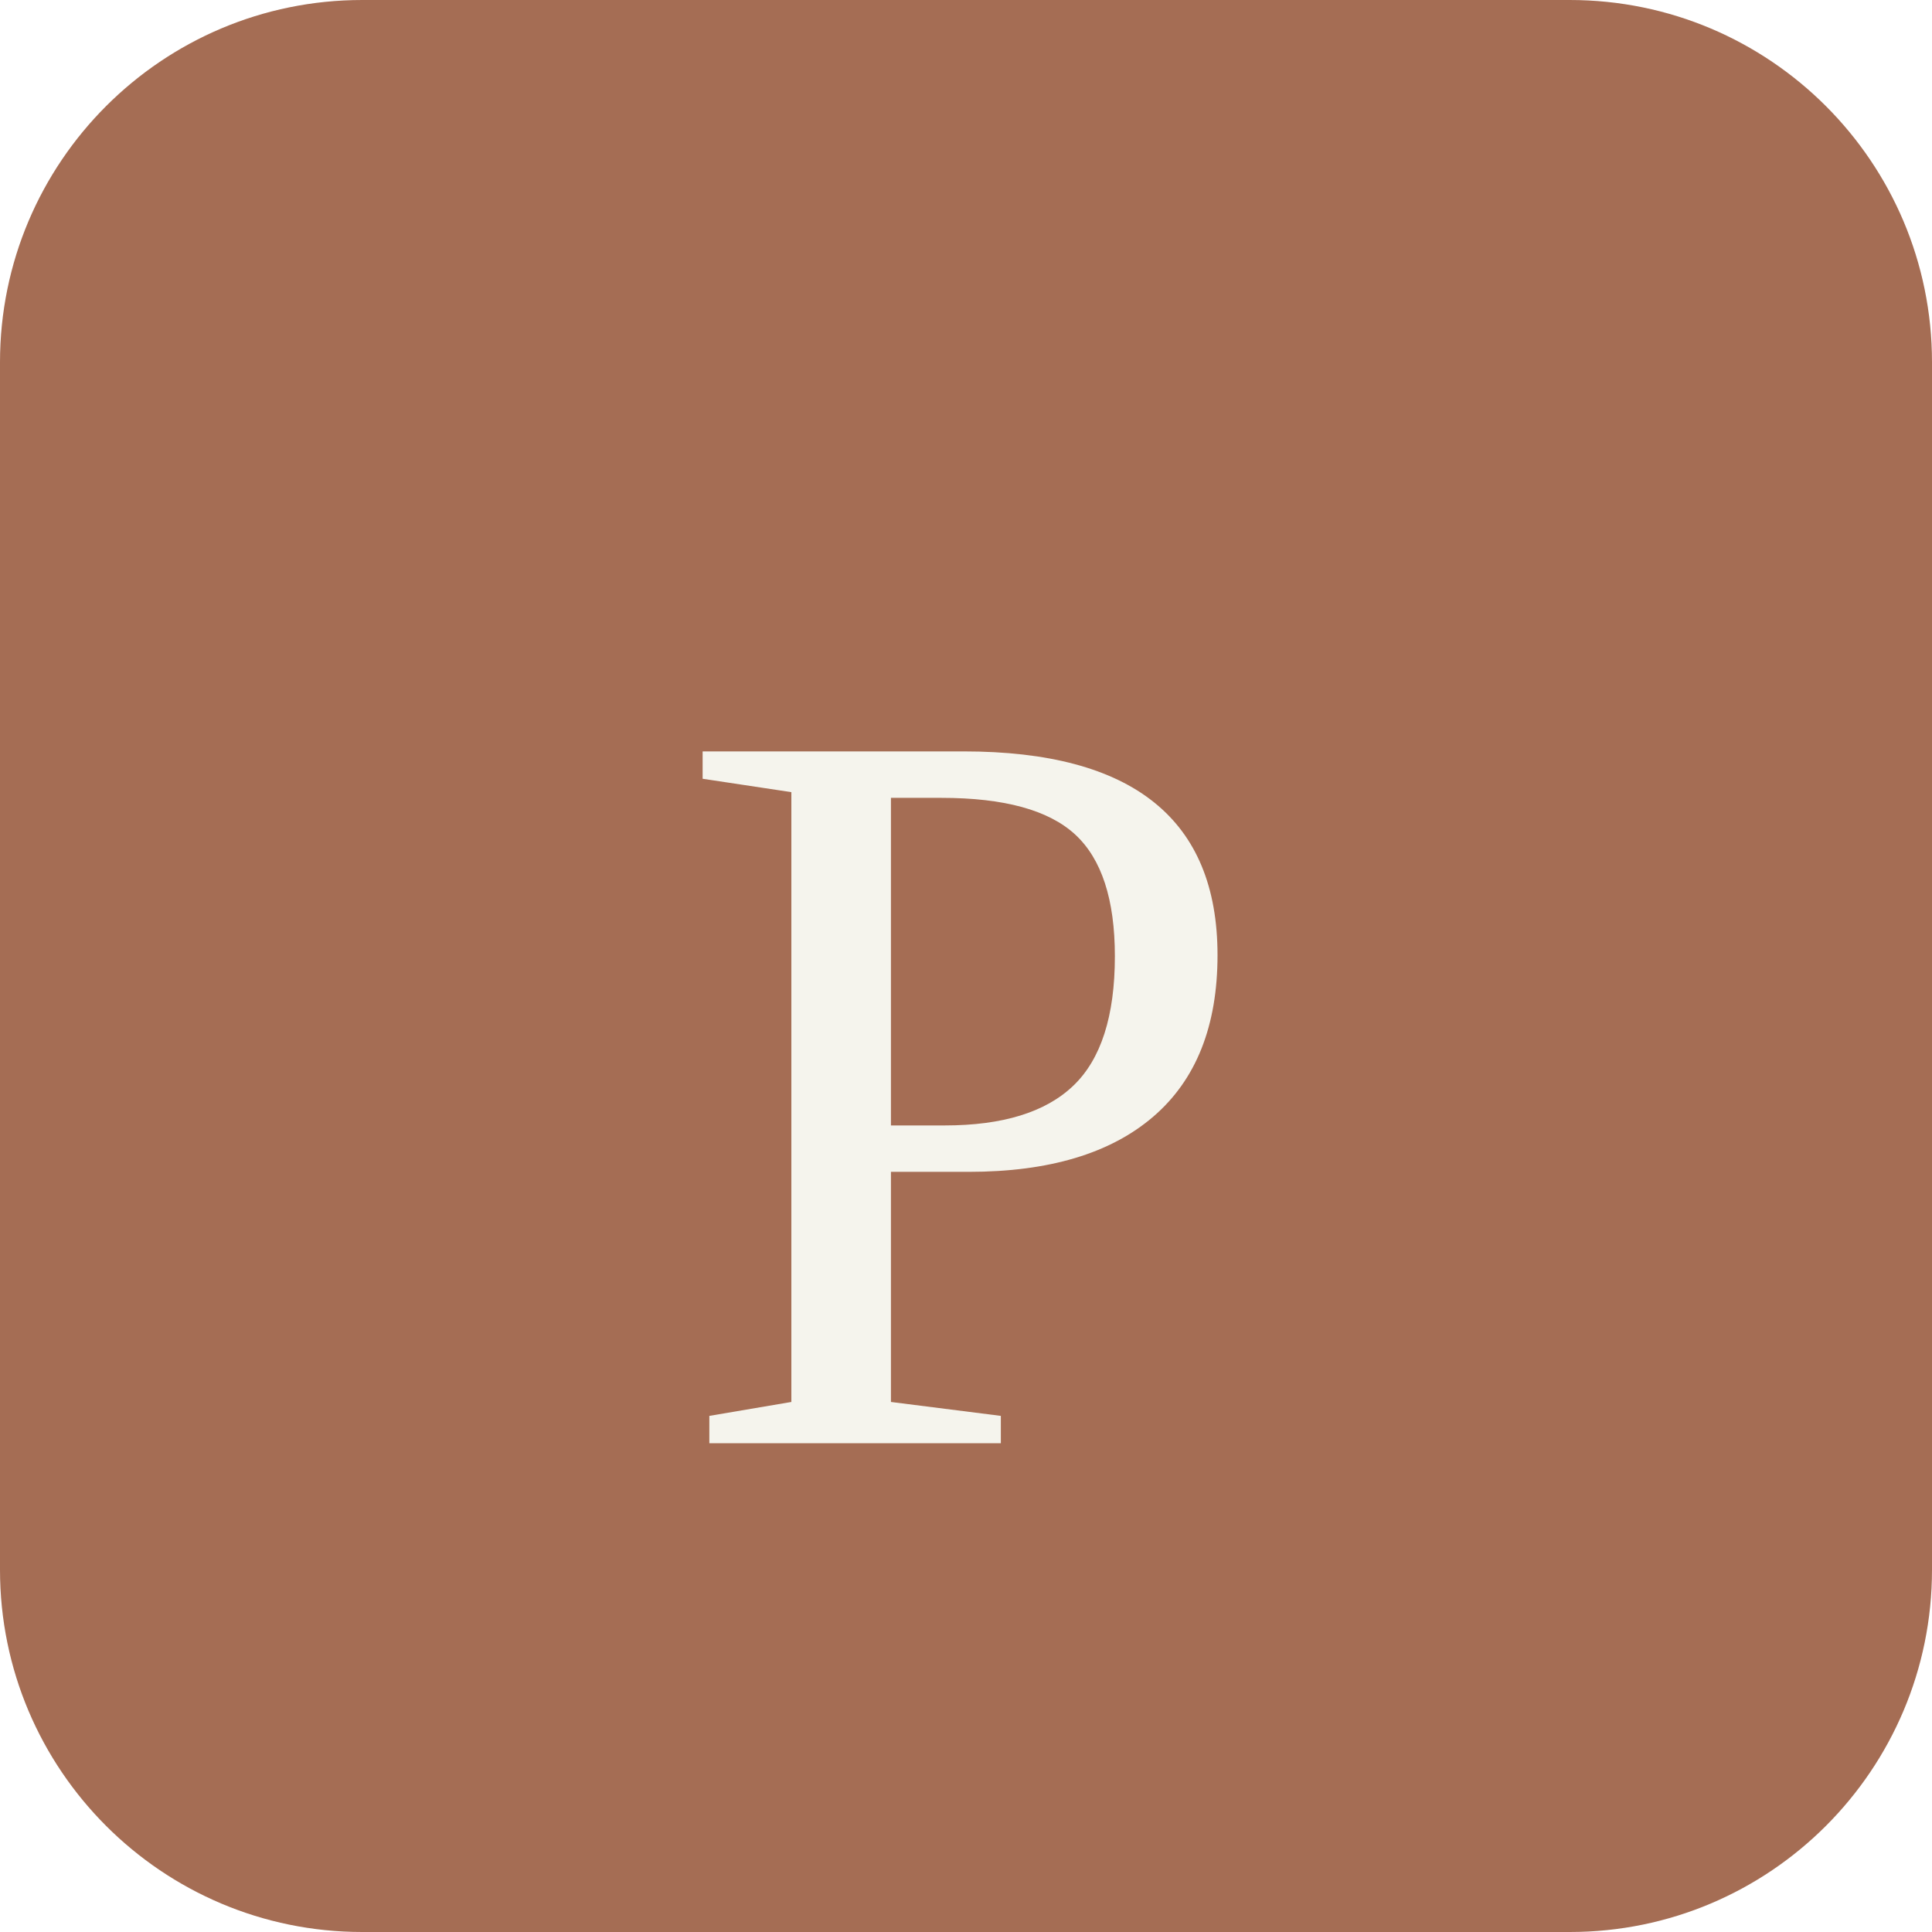
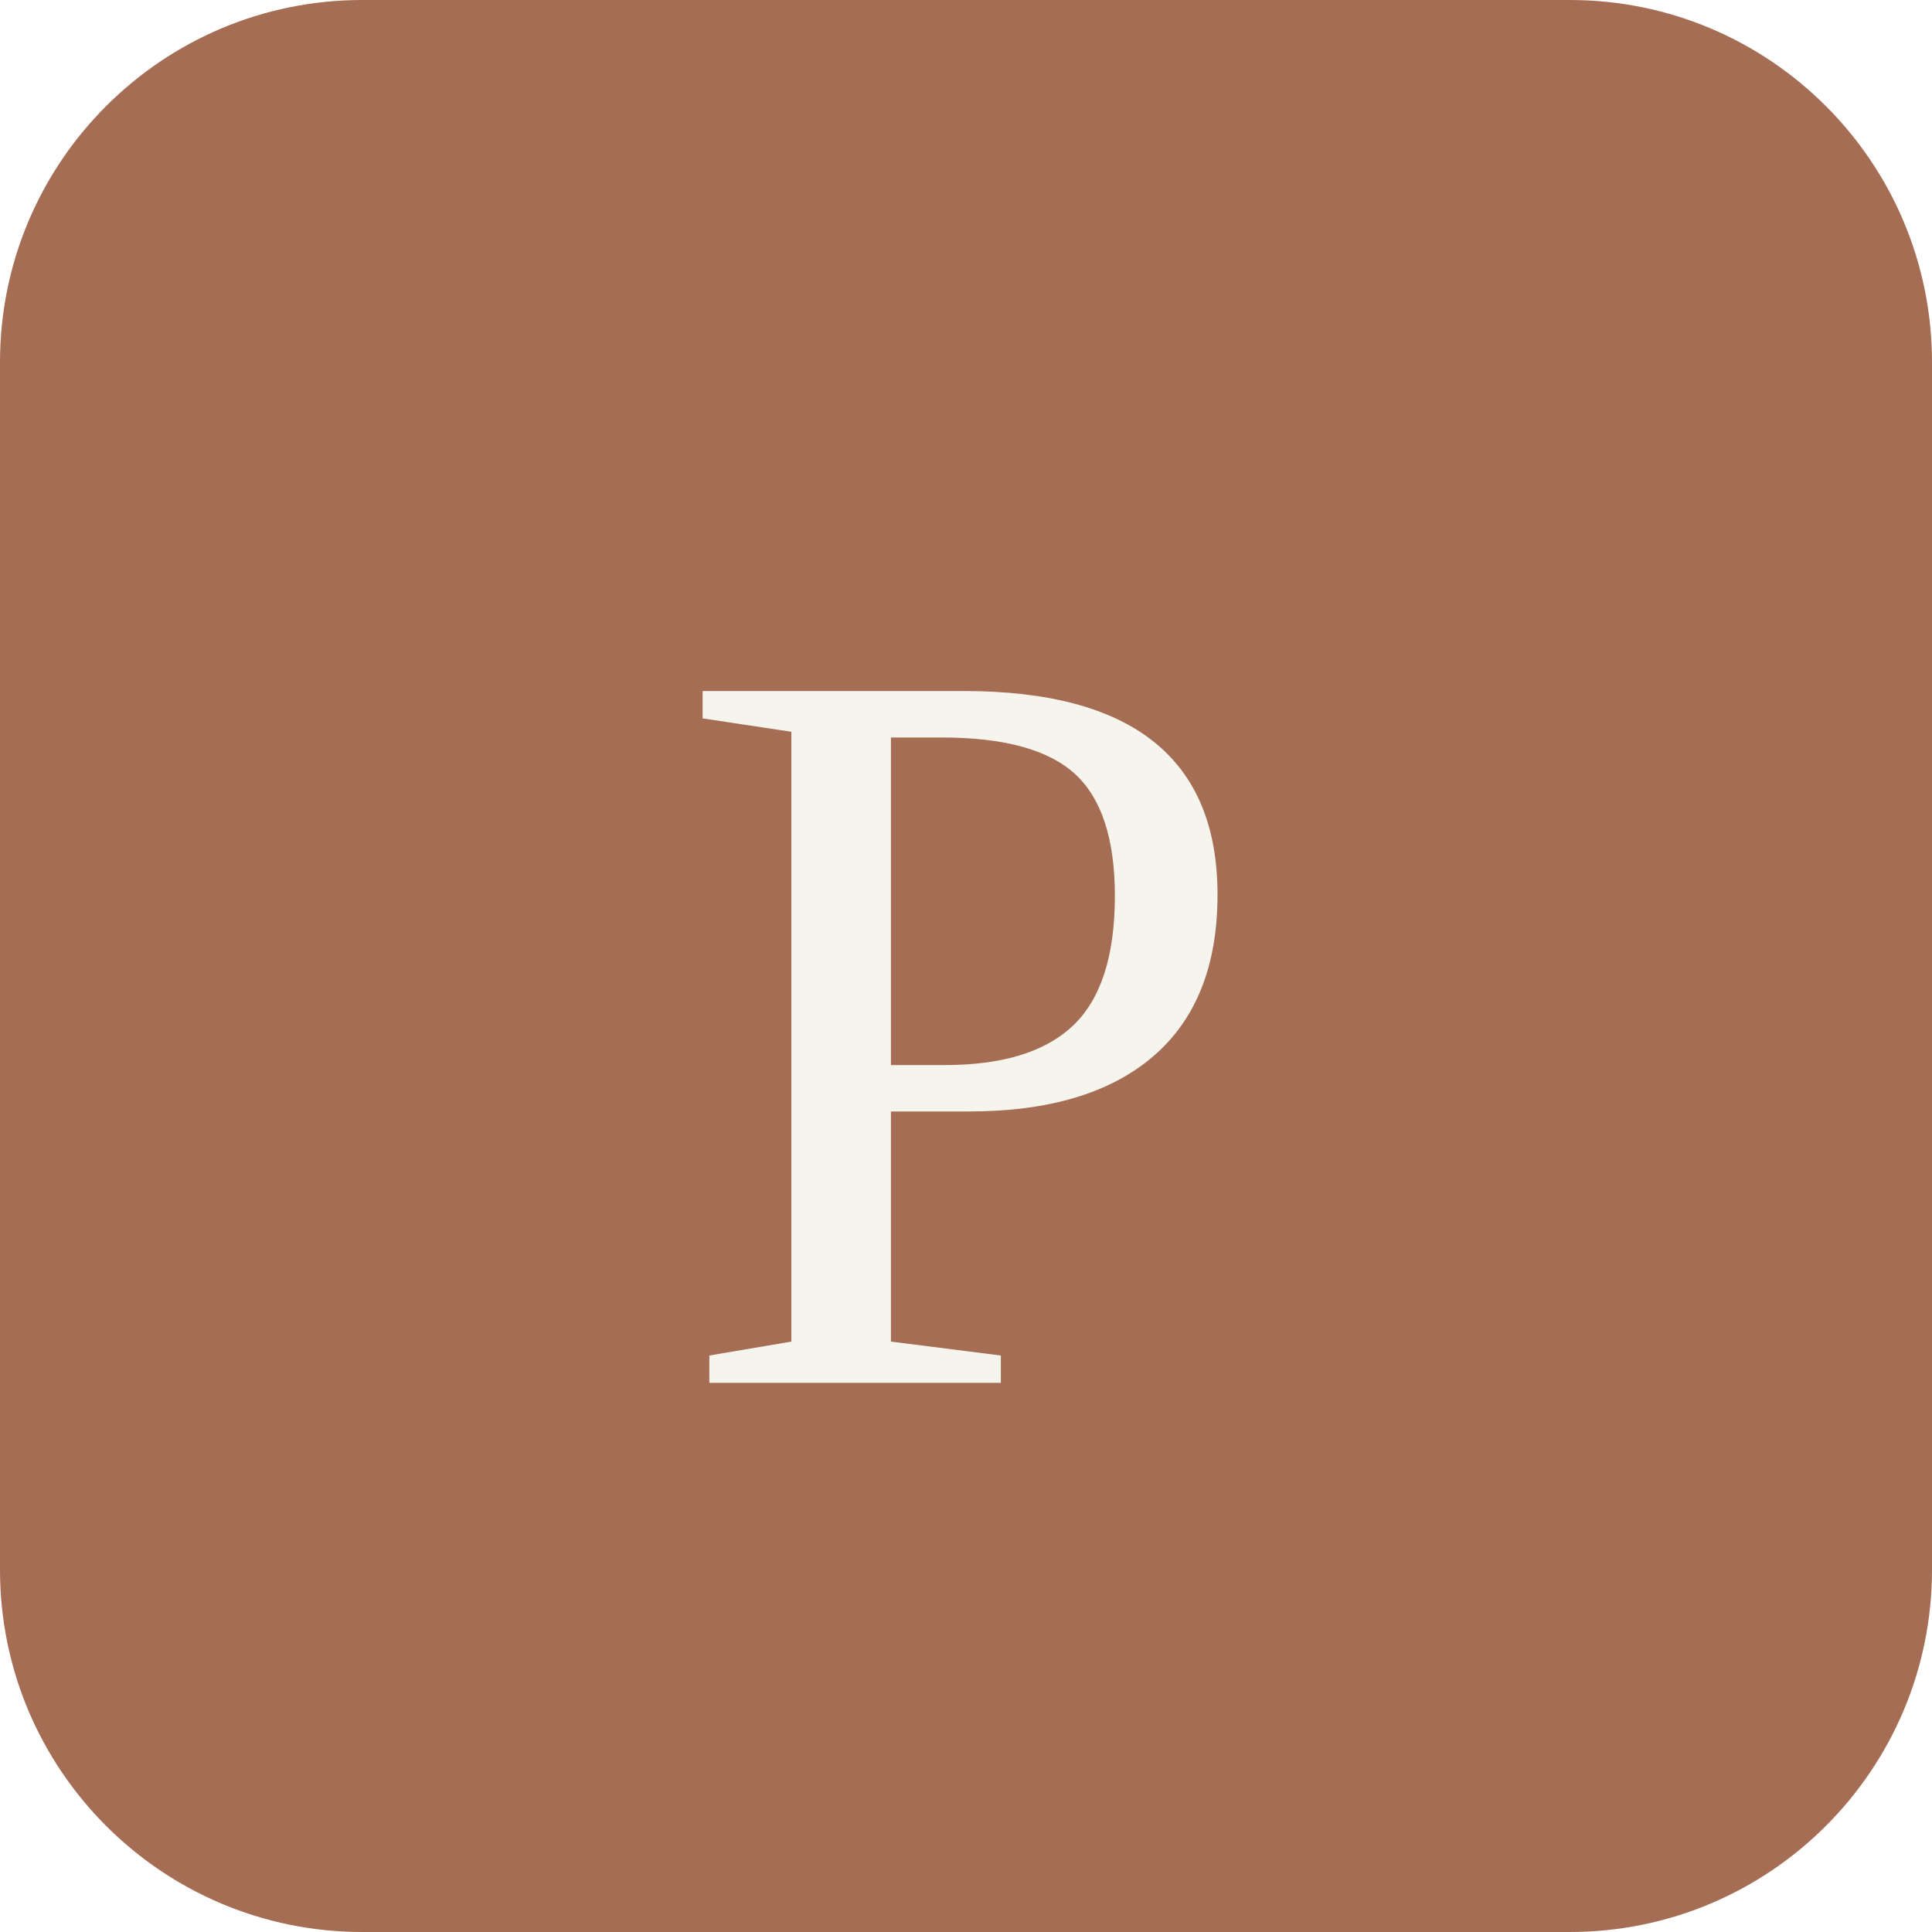
<svg xmlns="http://www.w3.org/2000/svg" viewBox="0 0 512 512">
  <rect width="512" height="512" rx="96" fill="#A56D54" />
-   <text x="256" y="288" text-anchor="middle" dominant-baseline="central" font-family="Source Serif 4, Source Serif Pro, Georgia, serif" font-weight="500" font-size="280" fill="#F5F4ED">P</text>
+   <text x="256" y="272" text-anchor="middle" dominant-baseline="central" font-family="Source Serif 4, Source Serif Pro, Georgia, serif" font-weight="500" font-size="280" fill="#F5F4ED">P</text>
</svg>
